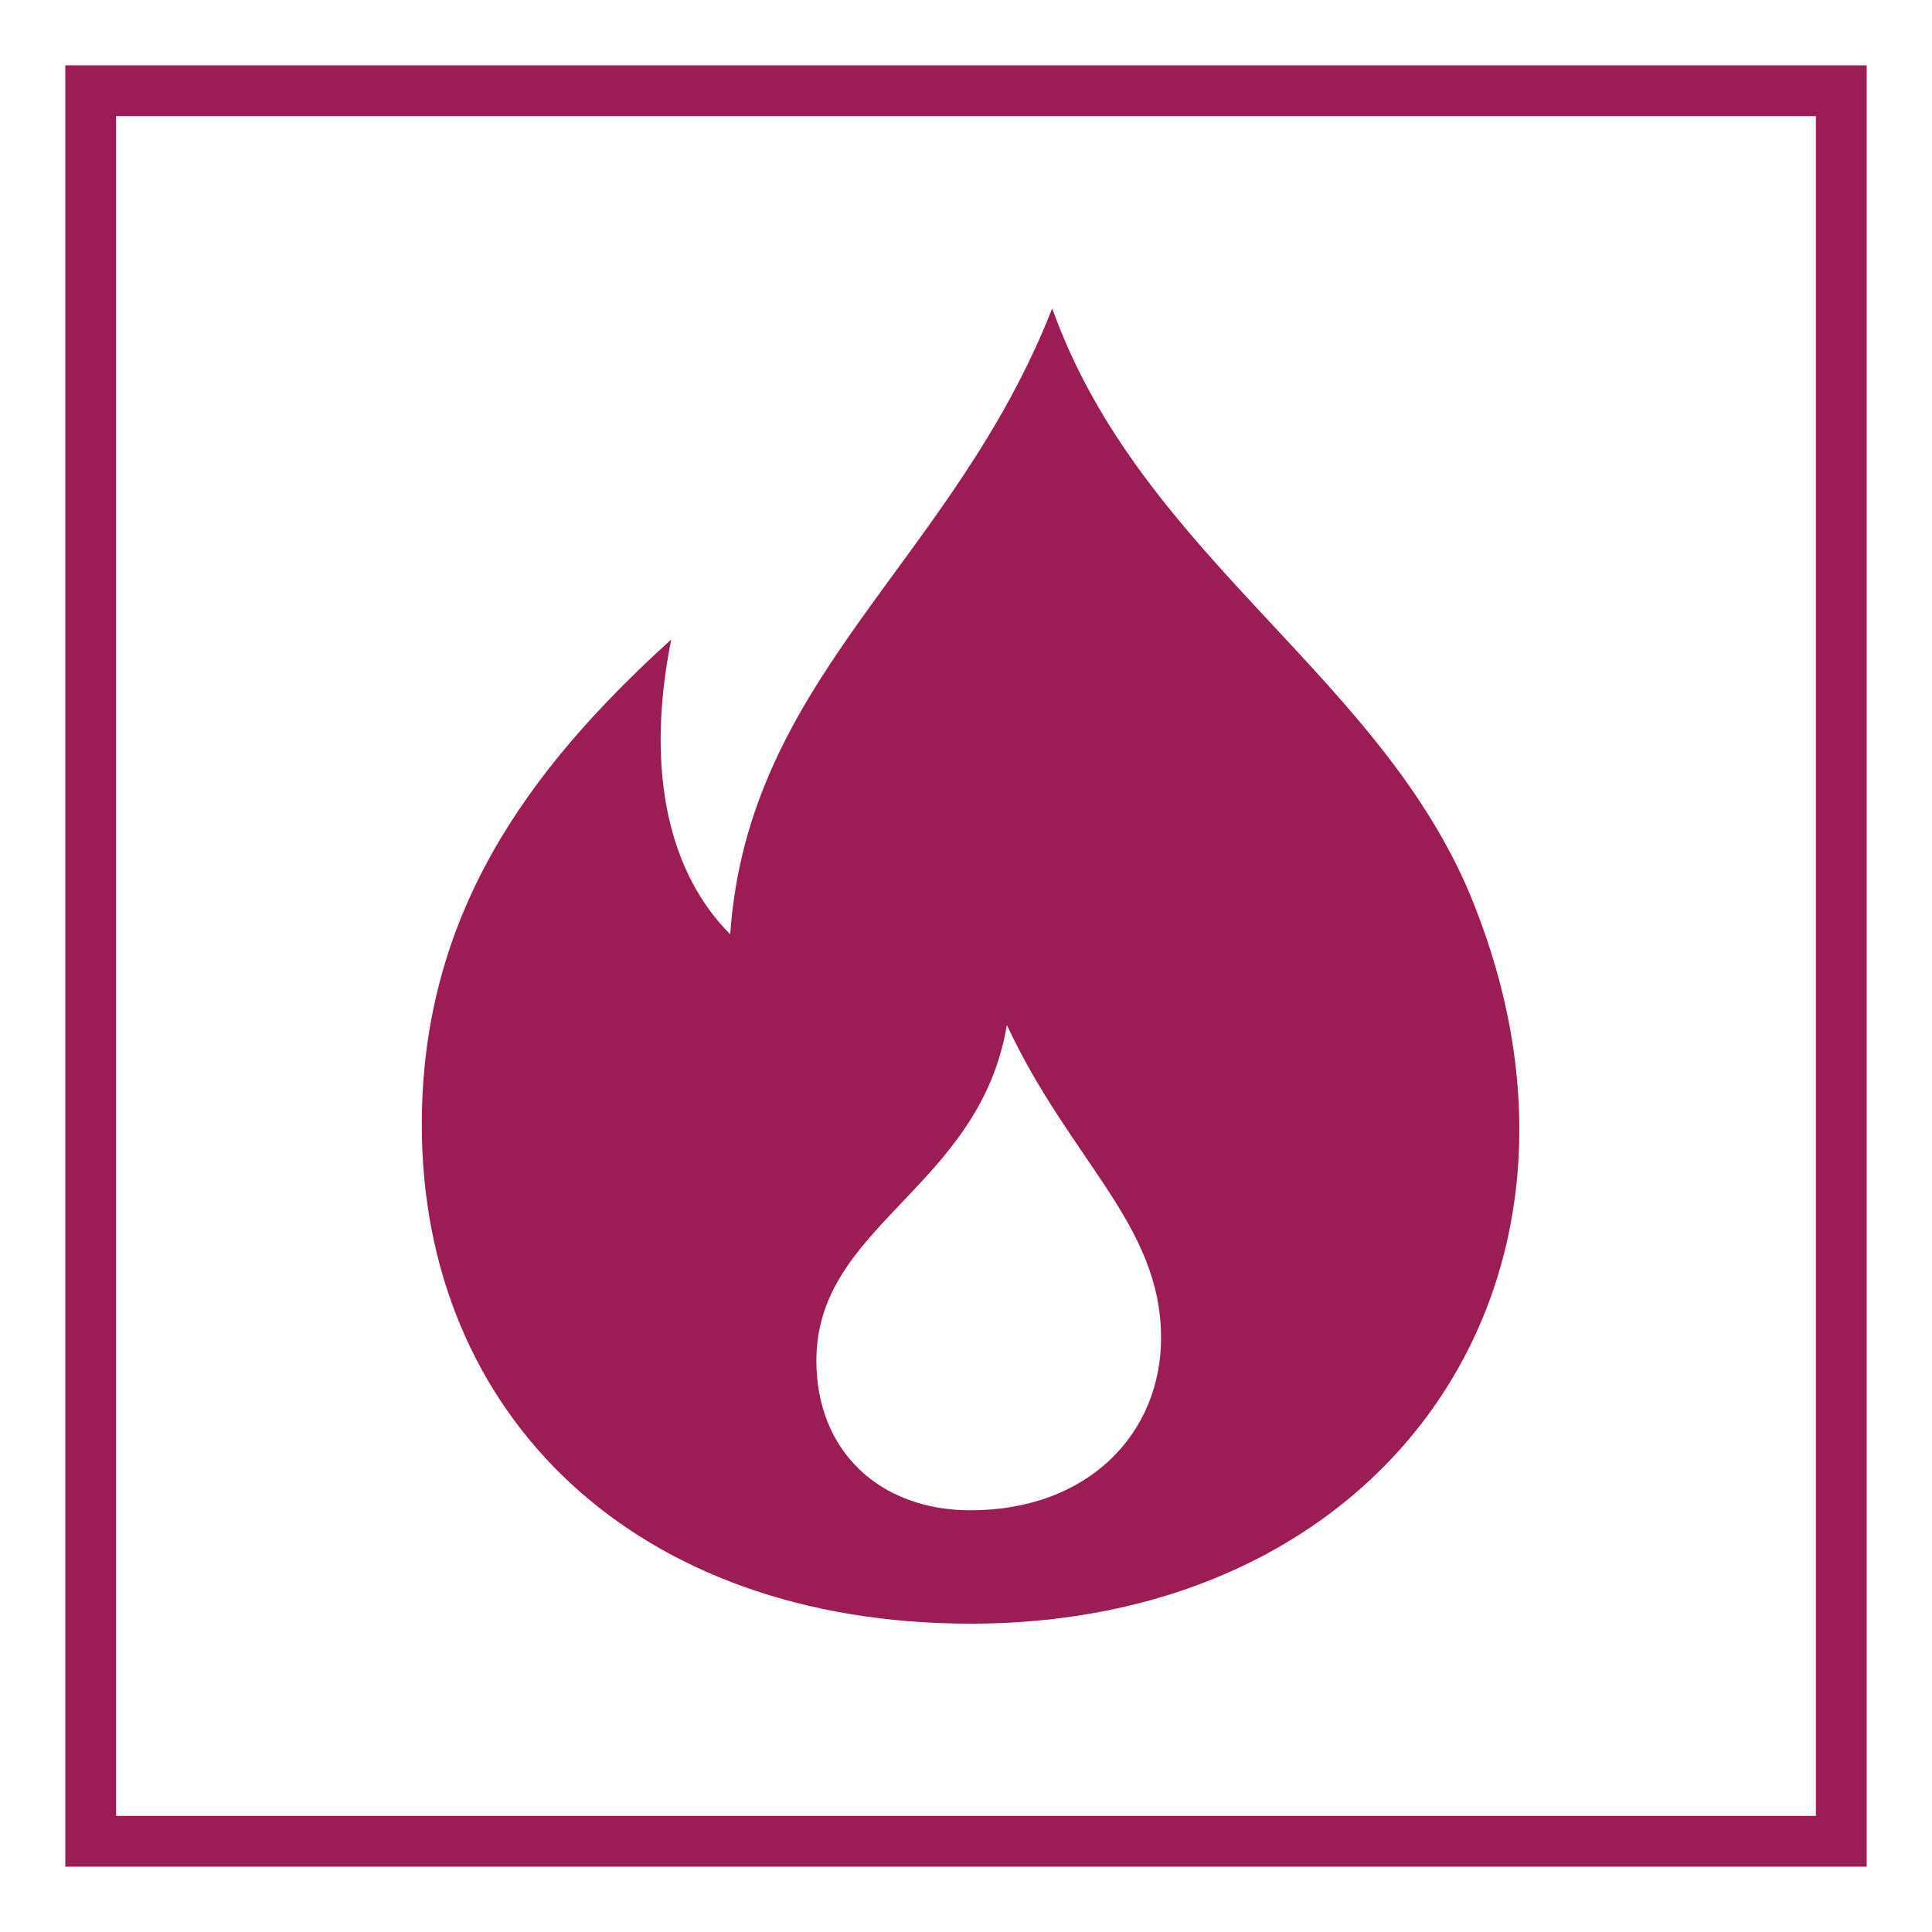
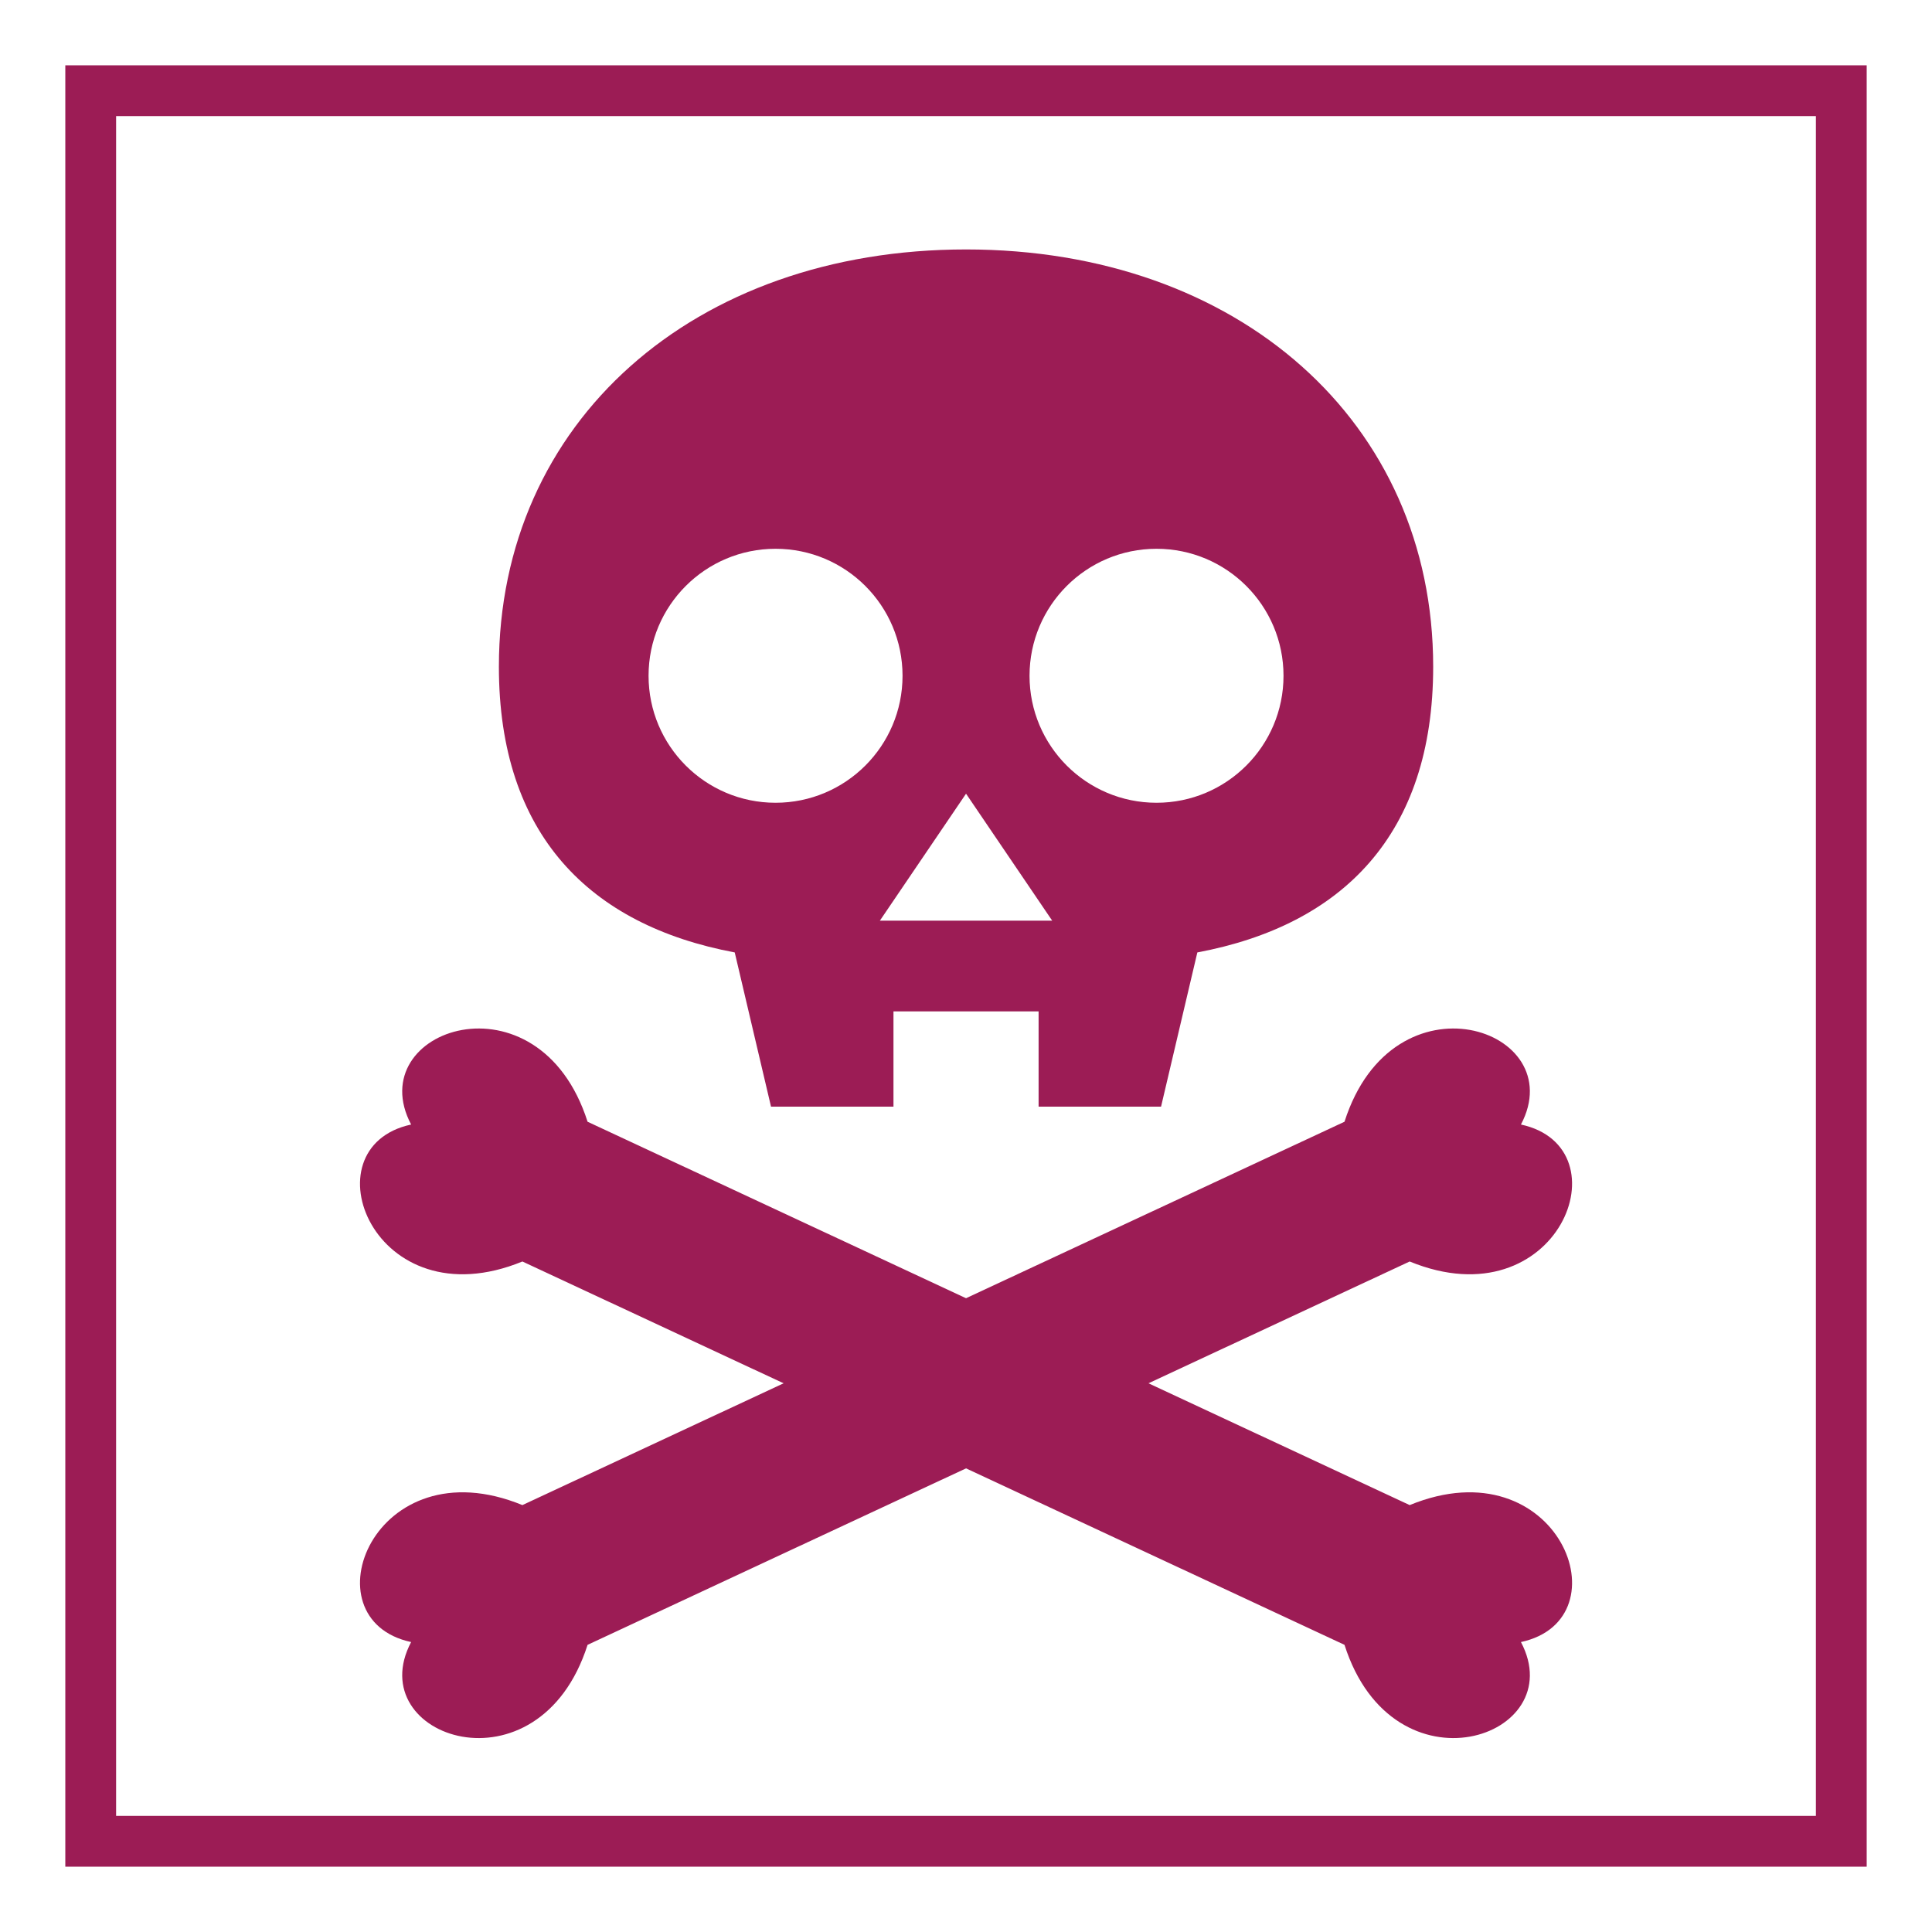
<svg xmlns="http://www.w3.org/2000/svg" width="2129.92" height="2129.92" viewBox="0 0 2129.92 2129.92" fill="#9c1c55">
  <path fill-rule="evenodd" d="       M 72 72       H 2057.92       V 2057.92       H 72       Z        M 128 128       H 2001.92       V 2001.92       H 128       Z     " />
-   <path fill-rule="evenodd" d="       M 1160 340       C 1260 620 1535 750 1630 1010       C 1785 1420 1525 1790 1070 1790       C 700 1790 465 1560 465 1240       C 465 1010 580 850 740 705       C 710 855 740 965 805 1030       C 825 745 1050 620 1160 340       Z        M 1110 1130       C 1080 1310 900 1350 900 1500       C 900 1600 970 1665 1070 1665       C 1200 1665 1280 1580 1280 1475       C 1280 1350 1180 1280 1110 1130       Z     " />
+   <path fill-rule="evenodd" d="       M 1065 275       C 765 275 550 465 550 735       C 550 920 650 1020 810 1050       L 850 1220       H 985       V 1115       H 1145       V 1220       H 1280       L 1320 1050       C 1480 1020 1580 920 1580 735       C 1580 465 1365 275 1065 275       Z        M 995 745       A 140 140 0 1 1 715 745       A 140 140 0 1 1 995 745       Z        M 1415 745       A 140 140 0 1 1 1135 745       A 140 140 0 1 1 1415 745       Z        M 1065 875       L 1160 1015       H 970       Z     " />
+   <path transform="translate(1065 1525) rotate(-25)" d="       M -500 -85       C -620 -215 -770 -72 -675 0       C -770 72 -620 215 -500 85       H 500       C 620 215 770 72 675 0       C 770 -72 620 -215 500 -85       Z     " />
+   <path transform="translate(1065 1525) rotate(25)" d="       M -500 -85       C -620 -215 -770 -72 -675 0       C -770 72 -620 215 -500 85       H 500       C 620 215 770 72 675 0       C 770 -72 620 -215 500 -85       Z     " />
</svg>
